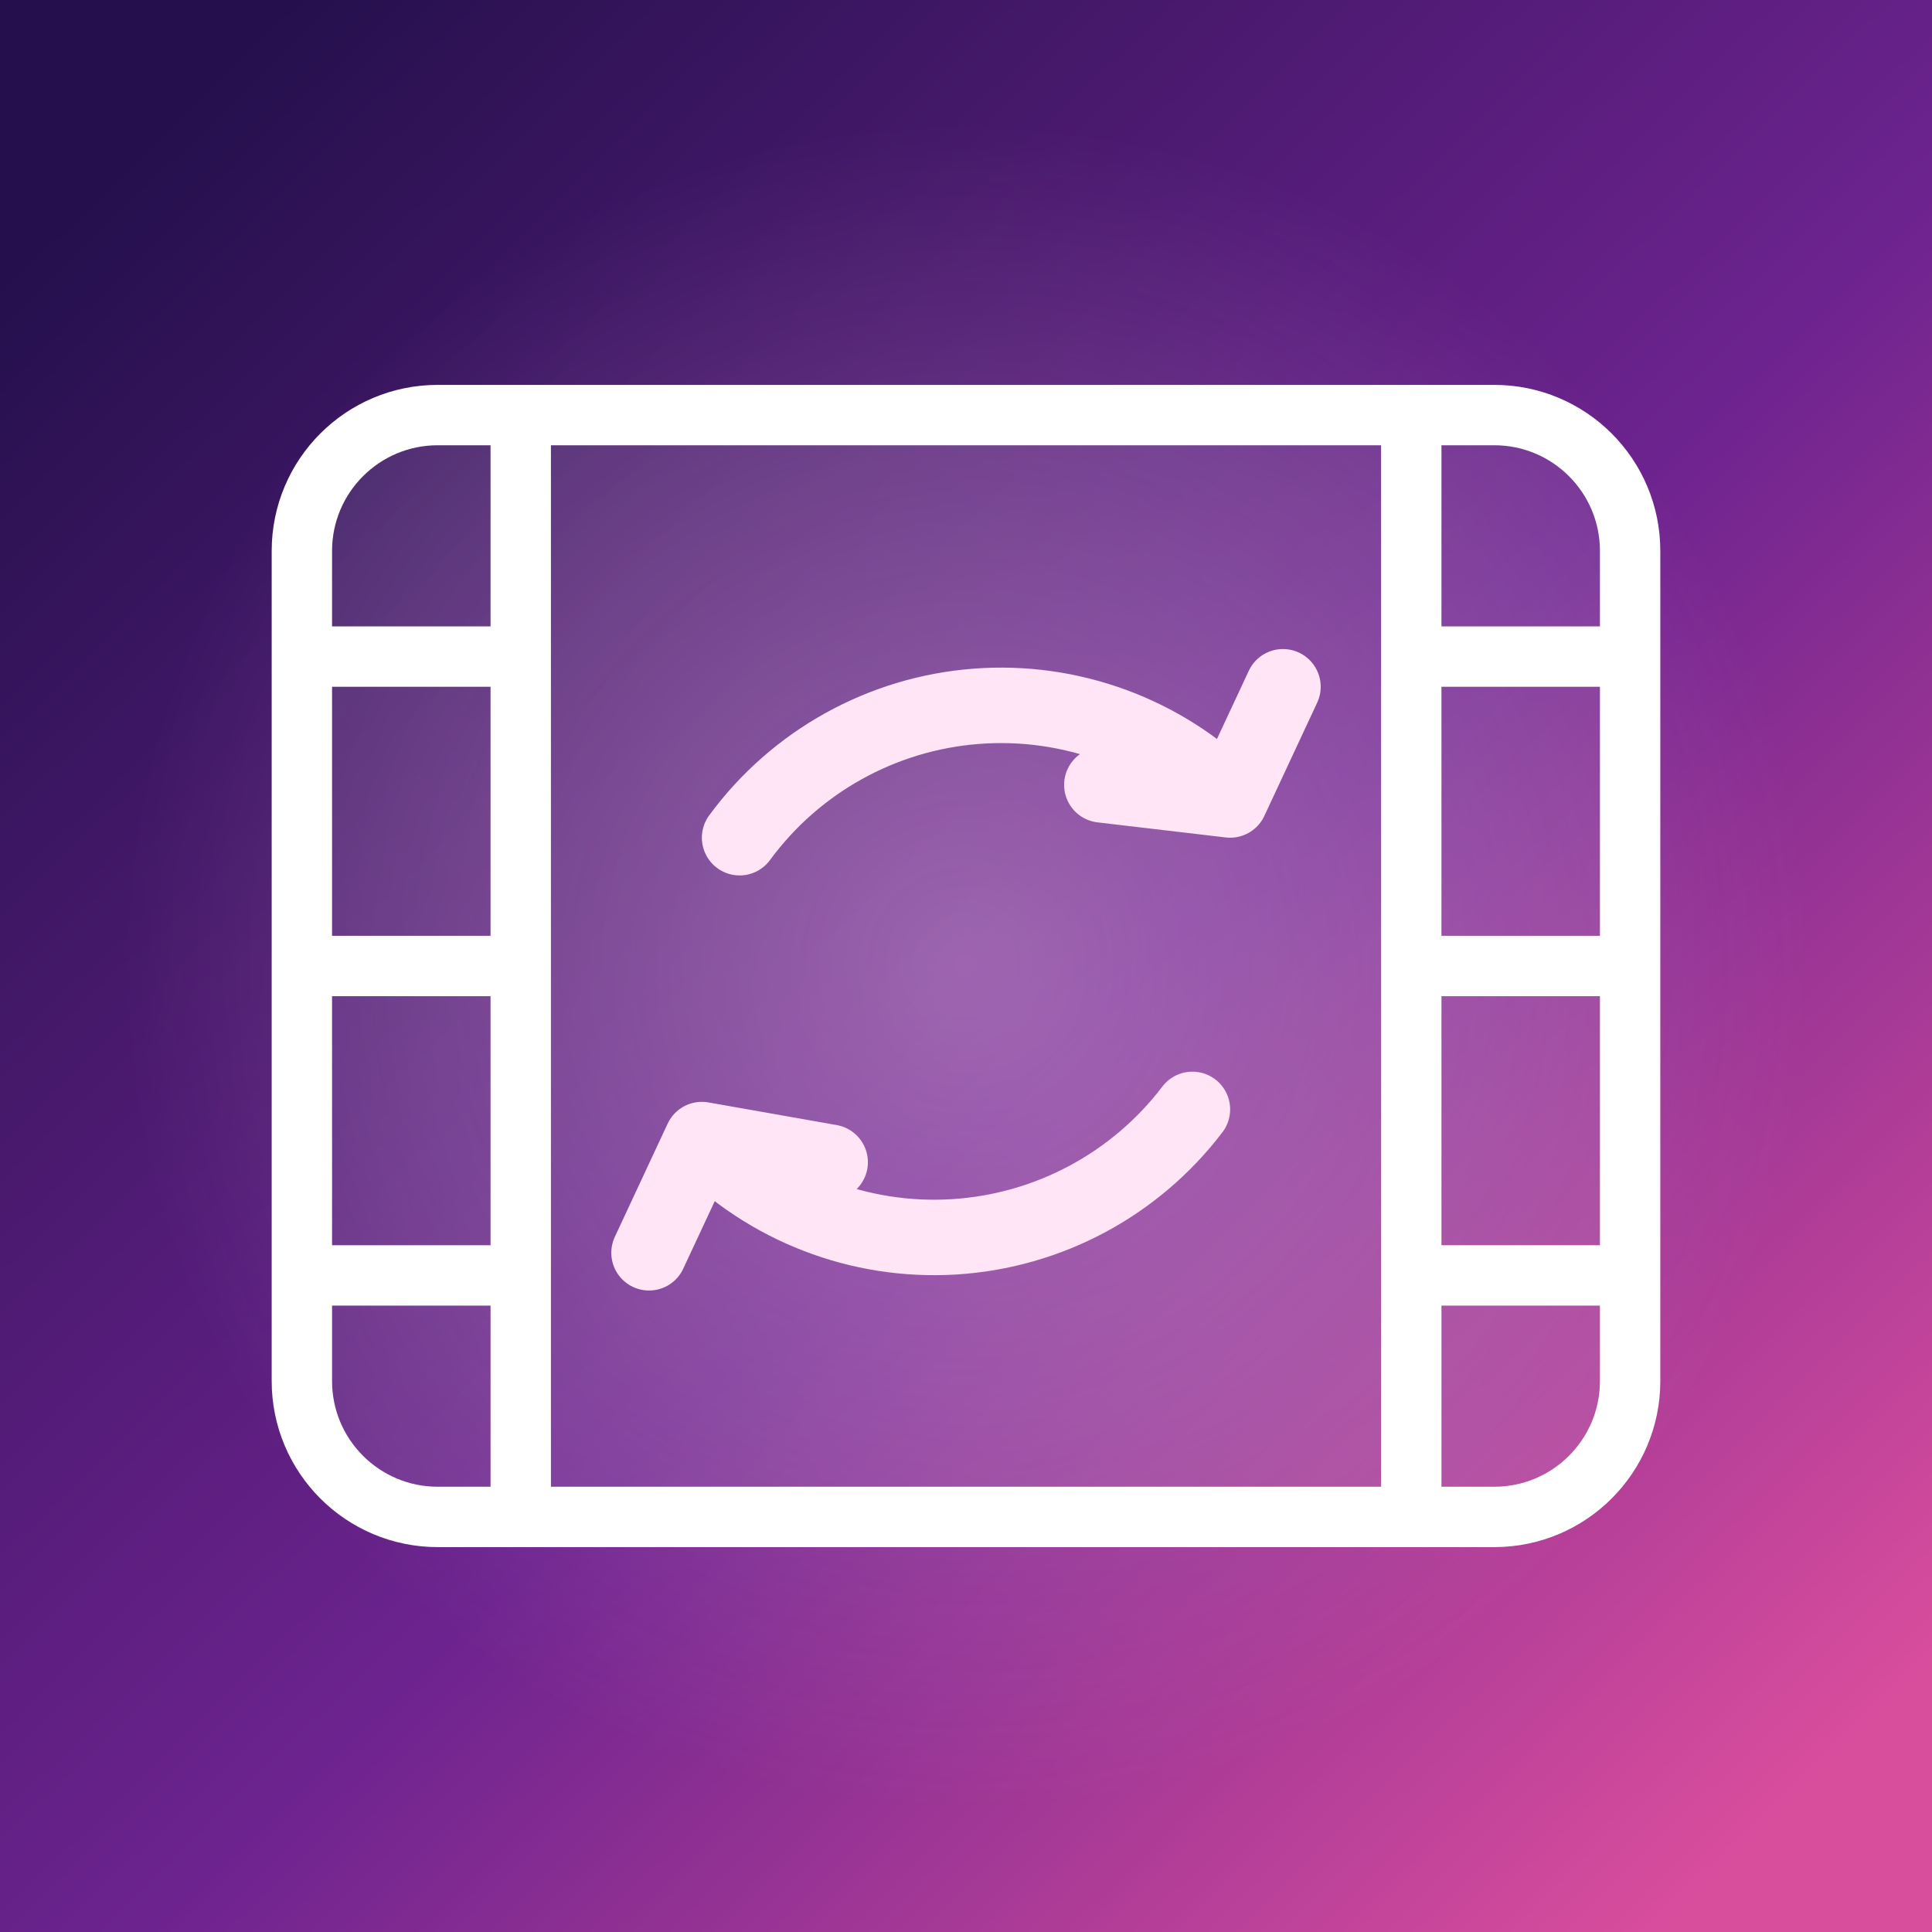
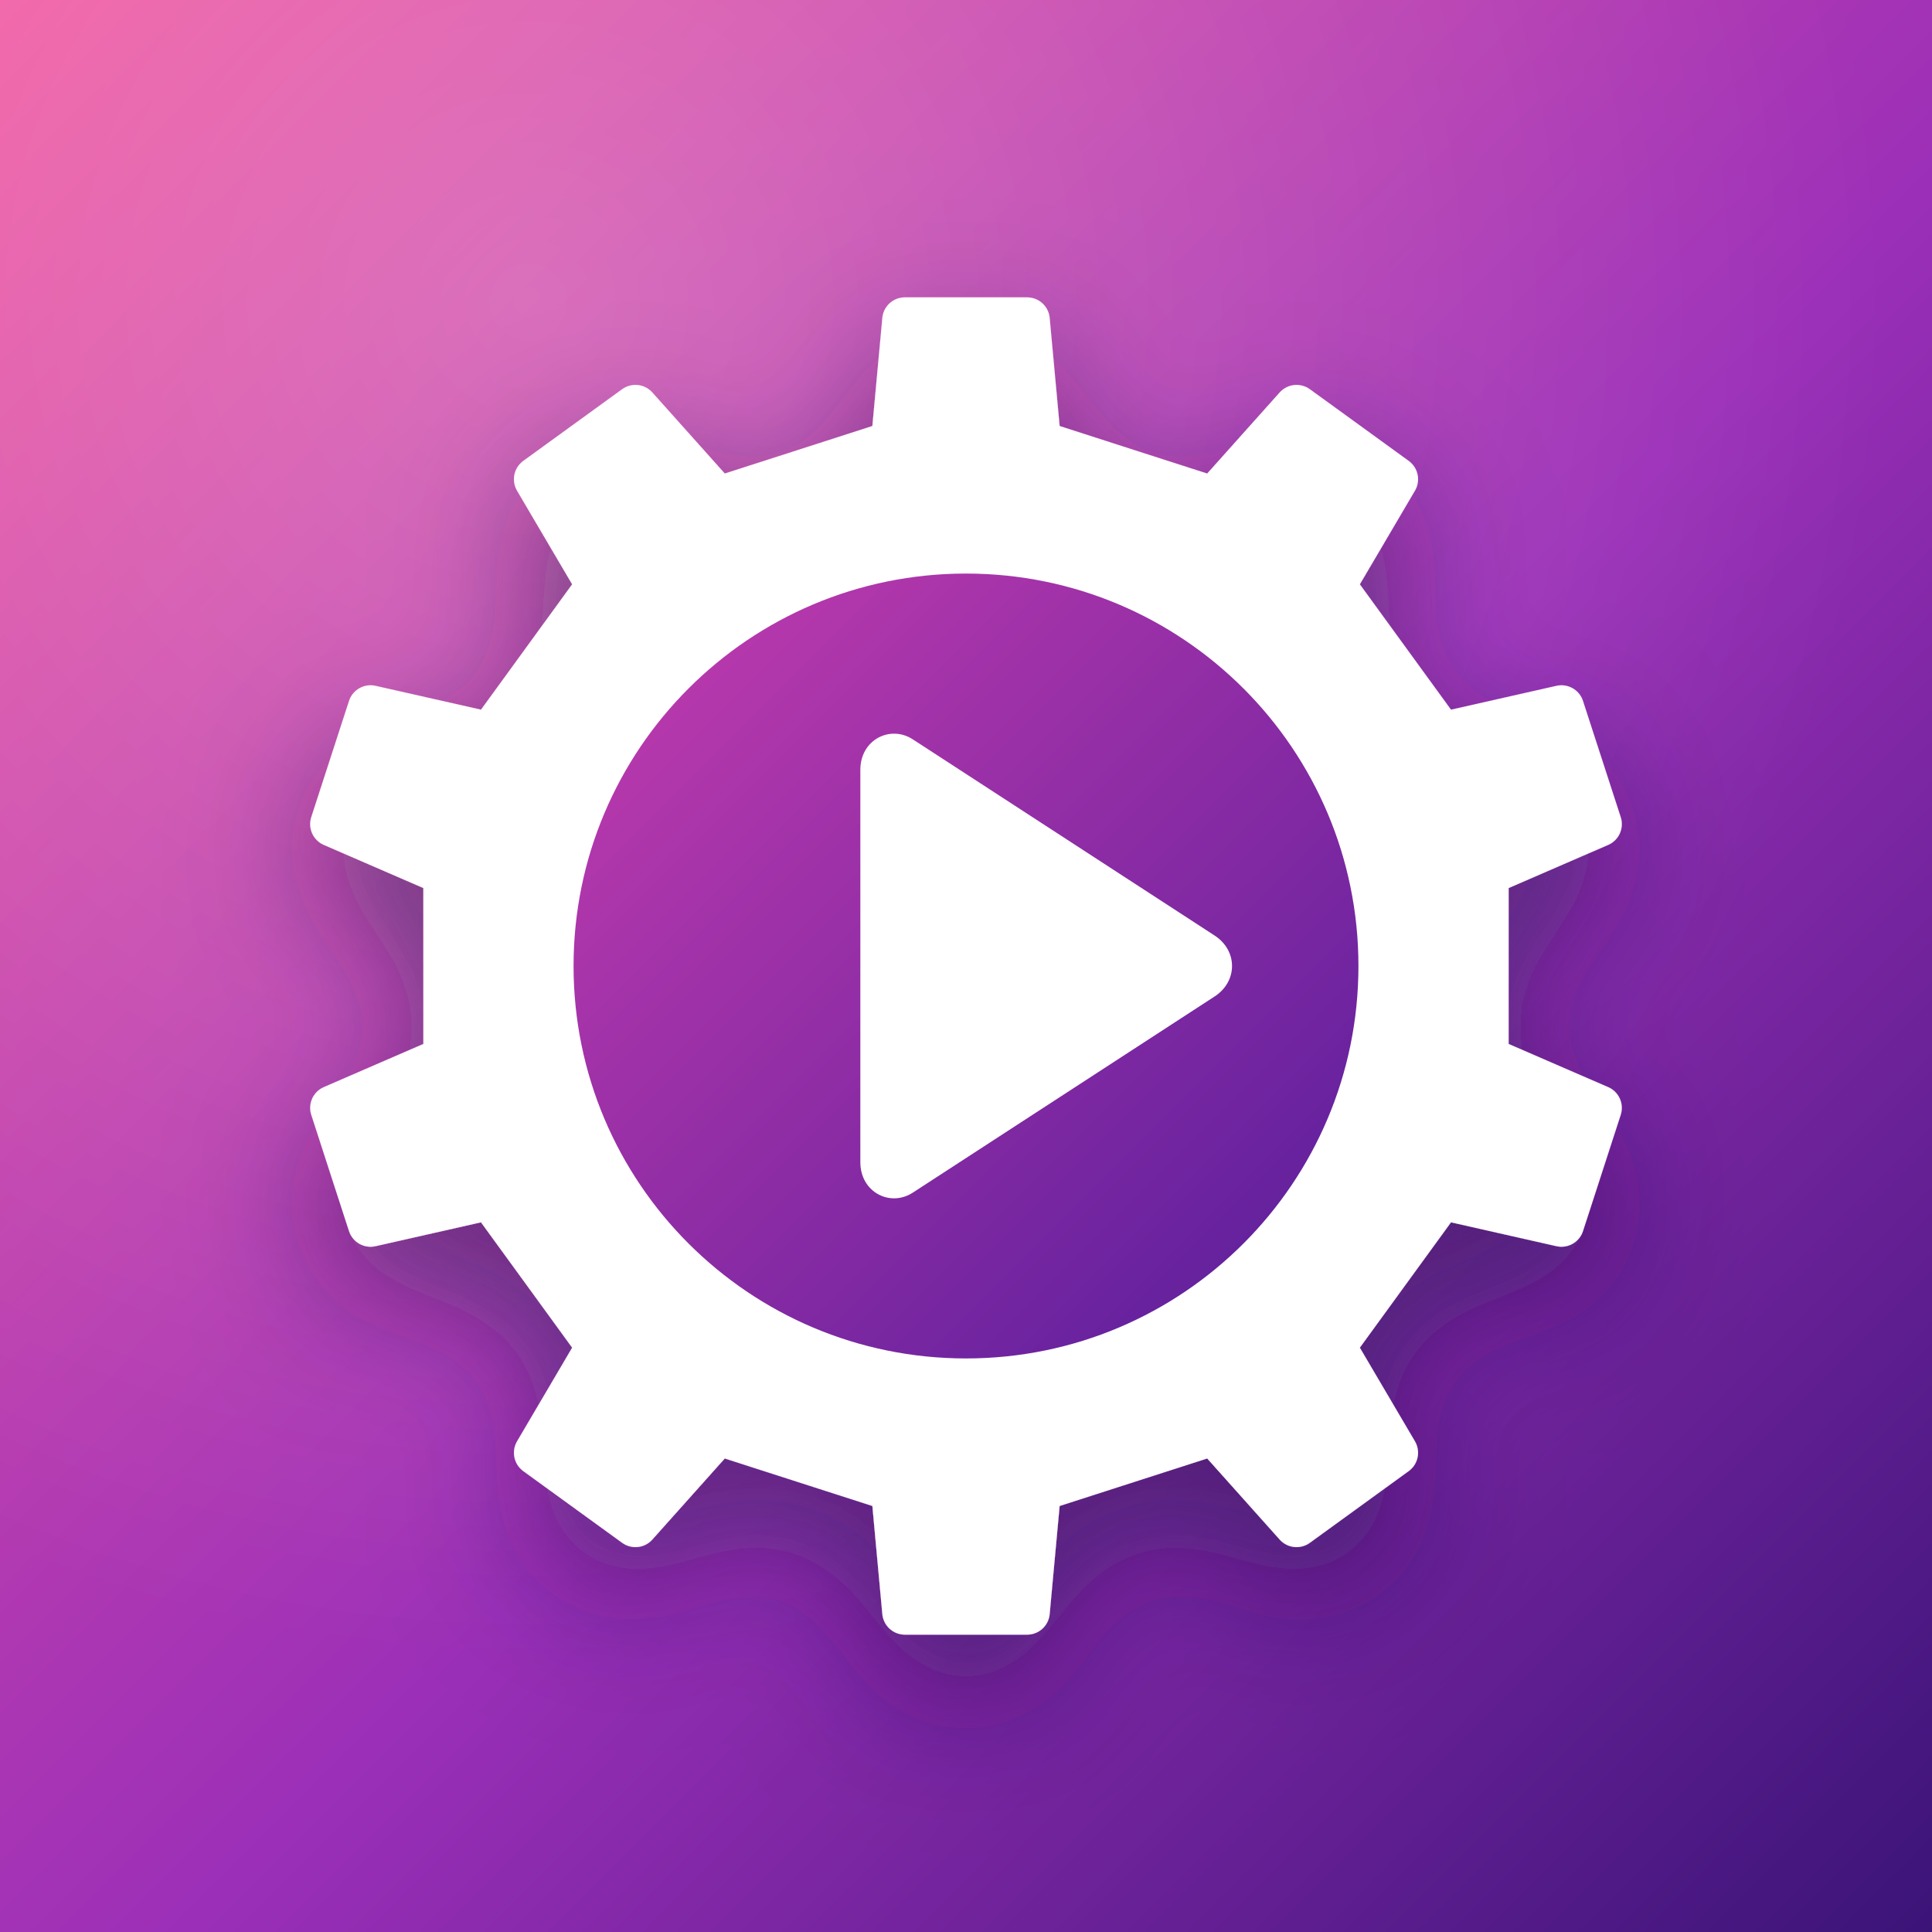
<svg xmlns="http://www.w3.org/2000/svg" width="256" height="256" viewBox="0 0 256 256" role="img" aria-label="Tdarr">
  <defs>
-     <linearGradient id="tdarr-bg" x1="20" y1="18" x2="236" y2="240" gradientUnits="userSpaceOnUse">
-       <stop stop-color="#25104D" />
-       <stop offset="0.55" stop-color="#6D238F" />
-       <stop offset="1" stop-color="#D94D9D" />
+     <linearGradient id="td-bg" x1="0" y1="0" x2="256" y2="256" gradientUnits="userSpaceOnUse">
+       <stop stop-color="#F0559F" />
+       <stop offset="0.55" stop-color="#9B2FB8" />
+       <stop offset="1" stop-color="#3B1478" />
    </linearGradient>
-     <radialGradient id="tdarr-glow" cx="0" cy="0" r="1" gradientTransform="translate(128 128) rotate(90) scale(112)" gradientUnits="userSpaceOnUse">
-       <stop stop-color="#FFD0F0" stop-opacity="0.3" />
-       <stop offset="1" stop-color="#FFD0F0" stop-opacity="0" />
+     <radialGradient id="td-hi" cx="70" cy="40" r="180" gradientUnits="userSpaceOnUse">
+       <stop stop-color="#FFFFFF" stop-opacity="0.22" />
+       <stop offset="1" stop-color="#FFFFFF" stop-opacity="0" />
    </radialGradient>
+     <linearGradient id="td-core" x1="80" y1="80" x2="176" y2="176" gradientUnits="userSpaceOnUse">
+       <stop stop-color="#C13BAE" />
+       <stop offset="1" stop-color="#5A1E9C" />
+     </linearGradient>
+     <filter id="td-shadow" x="-20%" y="-20%" width="140%" height="160%">
+       <feDropShadow dx="0" dy="8" stdDeviation="9" flood-color="#240A4A" flood-opacity="0.5" />
+     </filter>
  </defs>
-   <rect width="256" height="256" fill="url(#tdarr-bg)" />
-   <rect width="256" height="256" fill="url(#tdarr-glow)" />
-   <rect x="40" y="55" width="176" height="146" rx="18" fill="#FFFFFF" fill-opacity="0.09" stroke="#FFFFFF" stroke-width="8" />
-   <path d="M69 58v140m118-140v140" stroke="#FFFFFF" stroke-width="8" />
-   <path d="M43 87h26m-26 41h26m-26 41h26m118-82h26m-26 41h26m-26 41h26" stroke="#FFFFFF" stroke-width="8" />
-   <path d="M98 111a43 43 0 0 1 65-5l7-15m-7 15-17-2M158 147a43 43 0 0 1-65 4l-7 15m7-15 17 3" fill="none" stroke="#FFE5F5" stroke-width="10" stroke-linecap="round" stroke-linejoin="round" />
+   <rect width="256" height="256" fill="url(#td-bg)" />
+   <rect width="256" height="256" fill="url(#td-hi)" />
+   <path filter="url(#td-shadow)" fill="#FFFFFF" stroke="#FFFFFF" stroke-width="6" stroke-linejoin="round" d="M118.4 58.7 L119.9 42.4 L136.1 42.4 L137.6 58.7 L160.9 66.2 L171.8 54.0 L184.9 63.5 L176.6 77.6 L191.0 97.4 L206.9 93.8 L211.9 109.2 L196.9 115.7 L196.9 140.3 L211.9 146.8 L206.9 162.2 L191.0 158.6 L176.6 178.4 L184.9 192.5 L171.8 202.0 L160.9 189.8 L137.6 197.3 L136.1 213.6 L119.9 213.6 L118.4 197.3 L95.1 189.8 L84.2 202.0 L71.1 192.5 L79.4 178.4 L65.0 158.6 L49.1 162.2 L44.1 146.8 L59.1 140.3 L59.1 115.7 L44.1 109.2 L49.1 93.8 L65.0 97.4 L79.4 77.6 L71.1 63.5 L84.2 54.0 L95.1 66.2Z" />
+   <circle cx="128" cy="128" r="52" fill="url(#td-core)" />
+   <path d="M114 102v52c0 4 4 6 7 4l40-26c3-2 3-6 0-8l-40-26c-3-2-7 0-7 4Z" fill="#FFFFFF" />
</svg>
